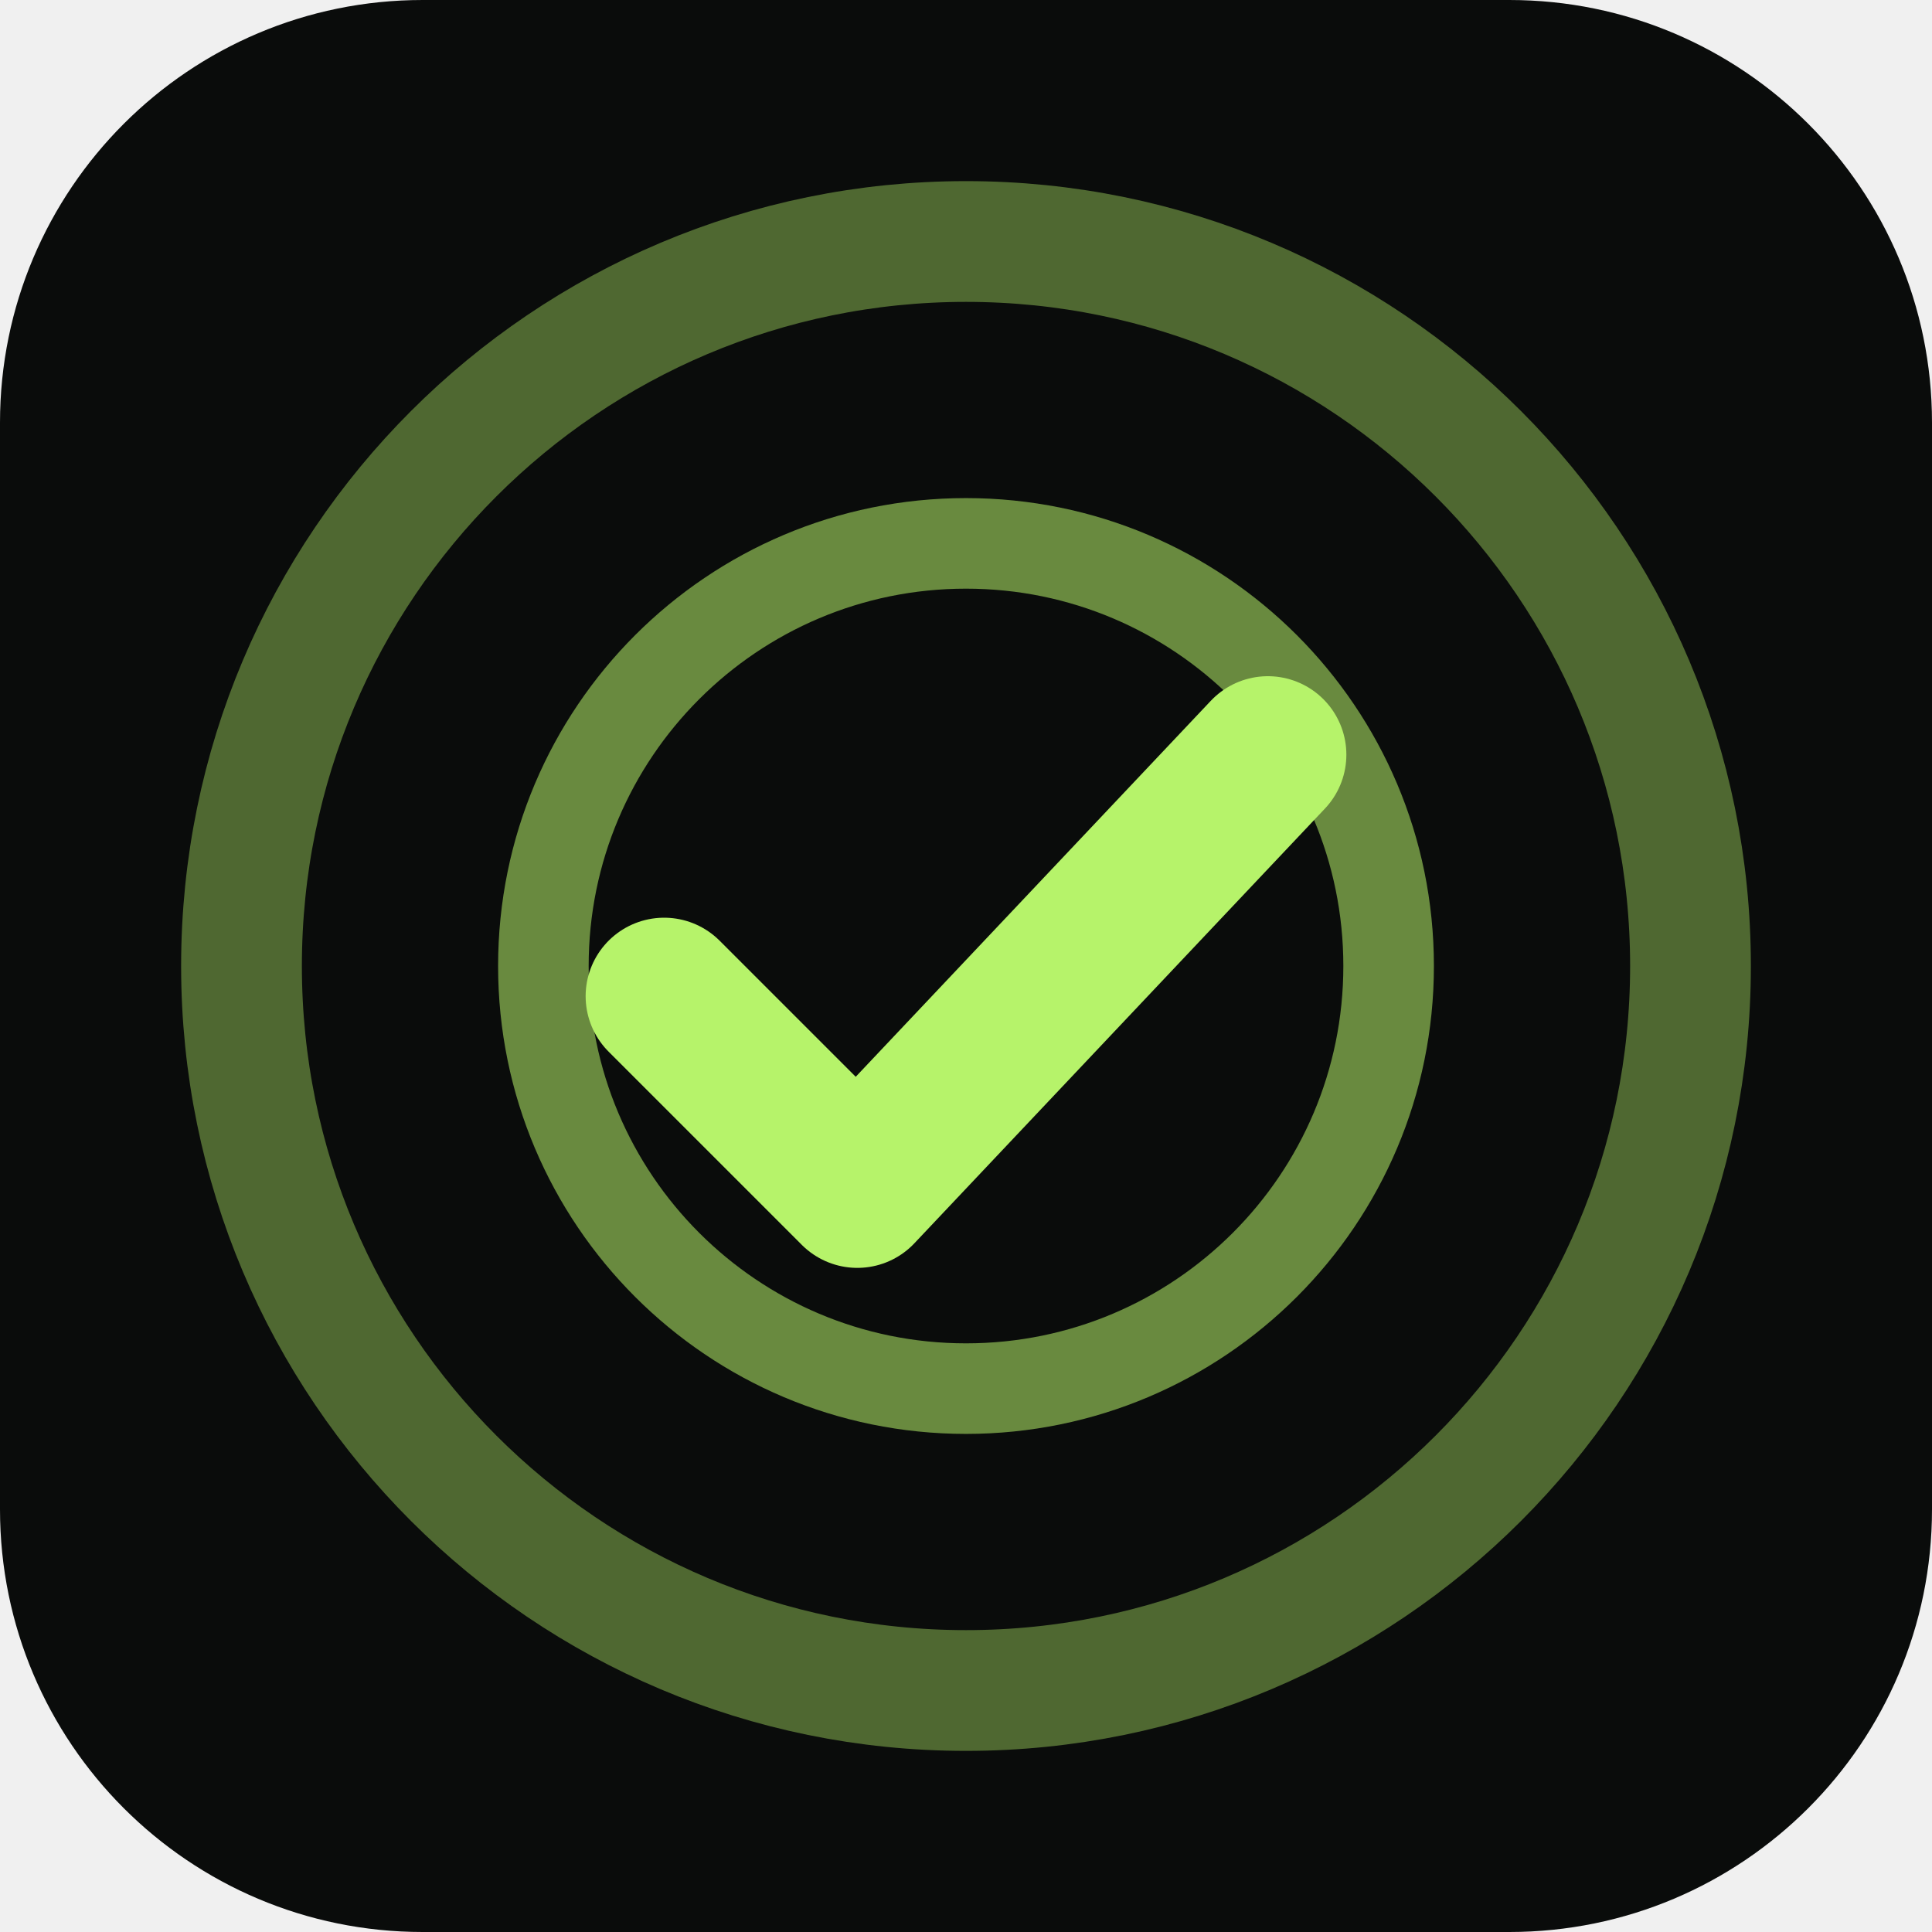
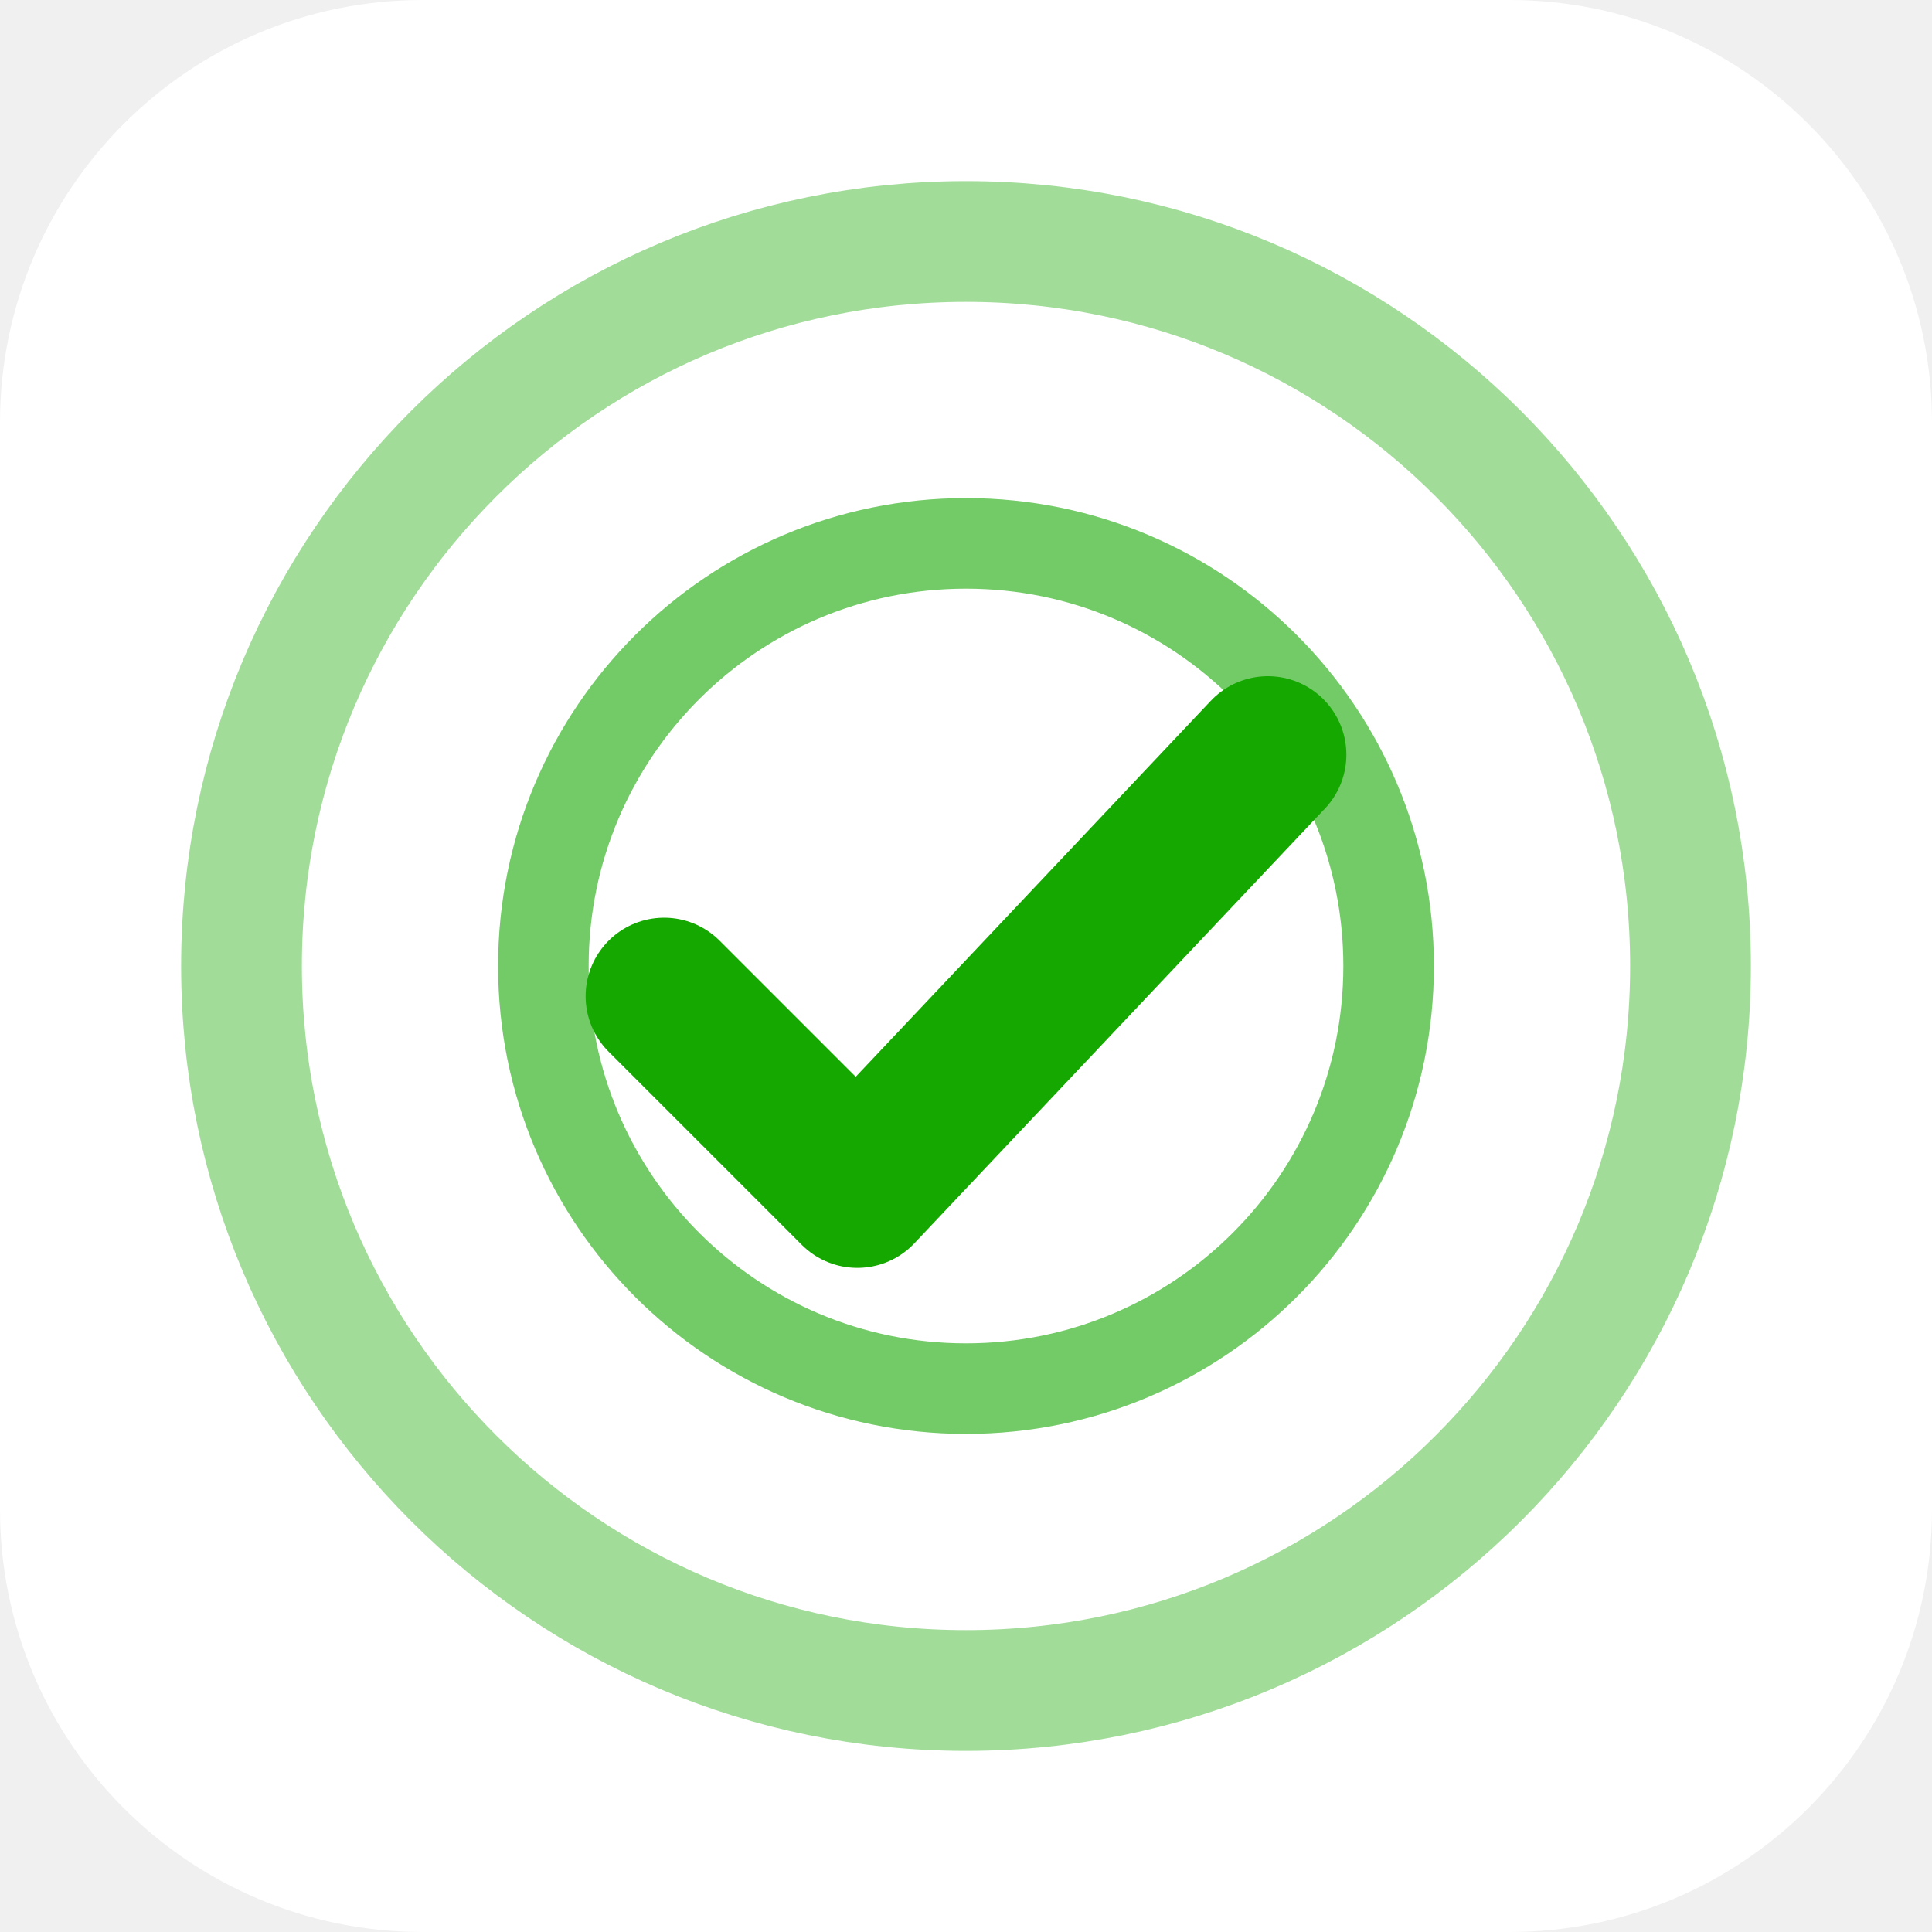
<svg xmlns="http://www.w3.org/2000/svg" viewBox="0 0 32 32">
-   <rect width="32" height="32" rx="7" fill="#0a0c0b" />
-   <circle cx="16" cy="16" r="12" fill="none" stroke="#b6f36a" stroke-width="2" opacity="0.4" />
-   <circle cx="16" cy="16" r="7" fill="none" stroke="#b6f36a" stroke-width="1.5" opacity="0.55" />
-   <path d="M11 16.5l3.2 3.2L21 12.5" fill="none" stroke="#b6f36a" stroke-width="2.6" stroke-linecap="round" stroke-linejoin="round" />
+   <rect width="32" height="32" rx="7" fill="#ffffff" />
+   <circle cx="16" cy="16" r="12" fill="none" stroke="#14a800" stroke-width="2" opacity="0.4" />
+   <circle cx="16" cy="16" r="7" fill="none" stroke="#14a800" stroke-width="1.5" opacity="0.6" />
+   <path d="M11 16.5l3.2 3.2L21 12.5" fill="none" stroke="#14a800" stroke-width="2.6" stroke-linecap="round" stroke-linejoin="round" />
</svg>
